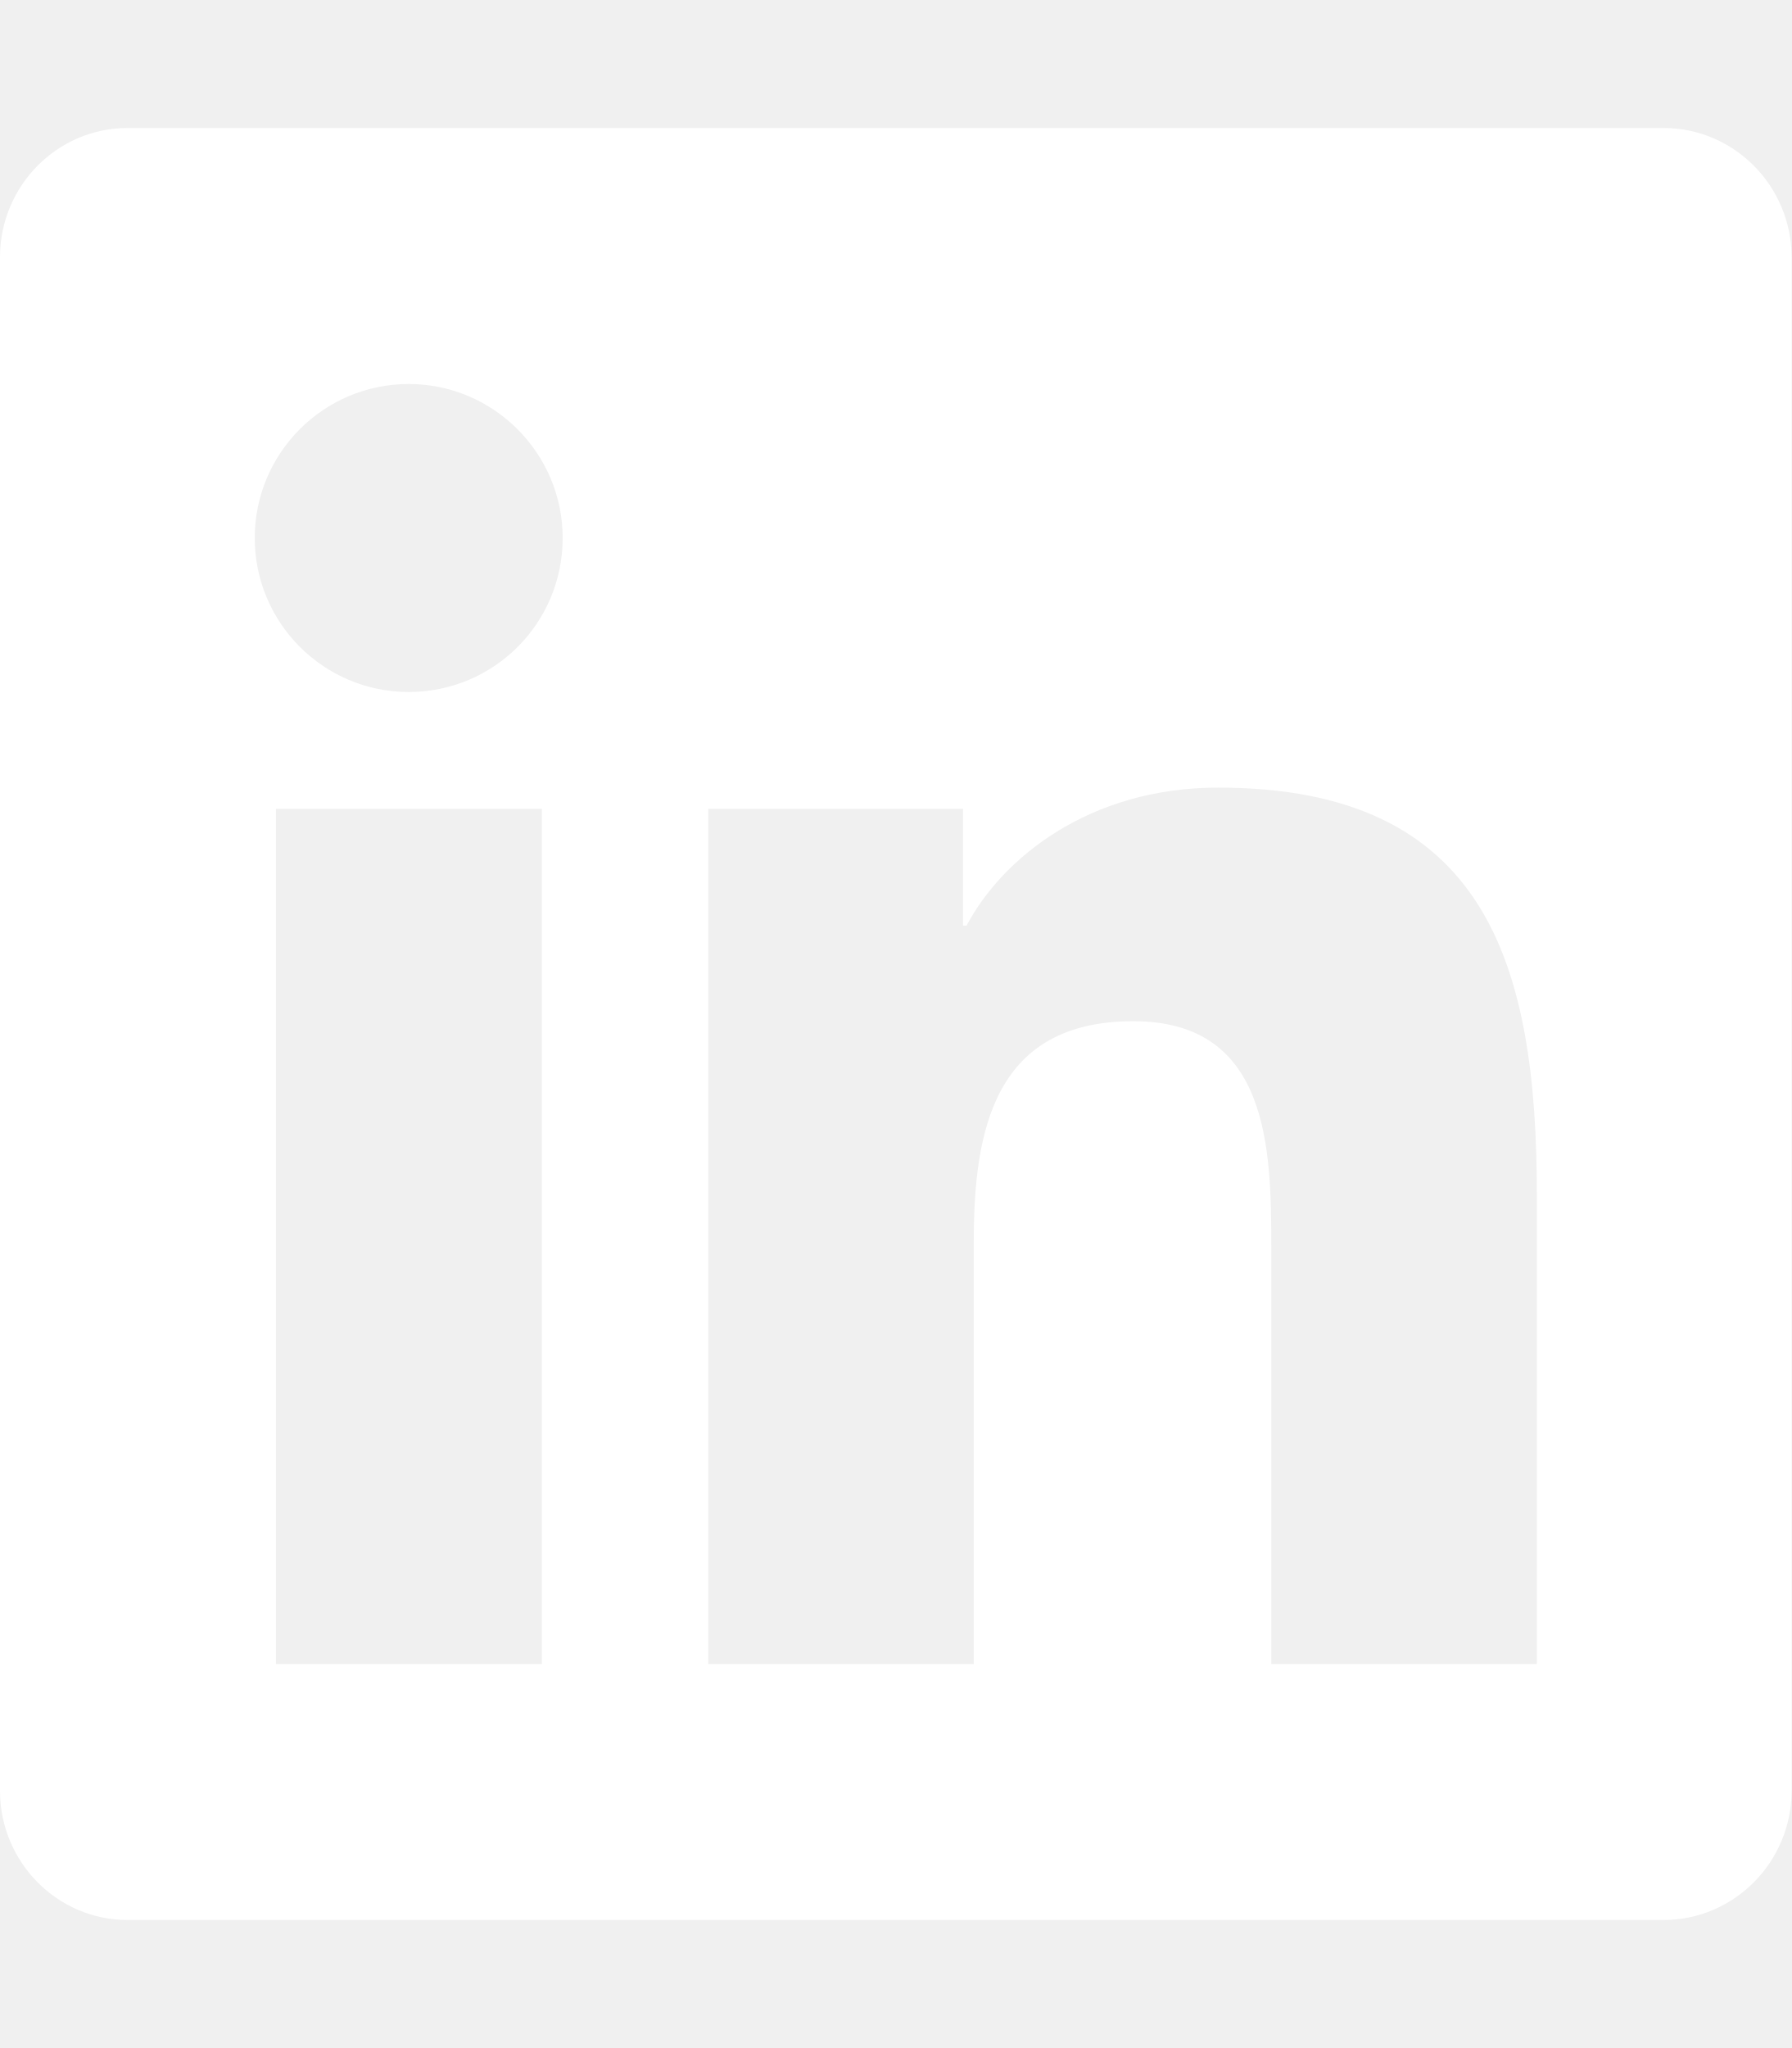
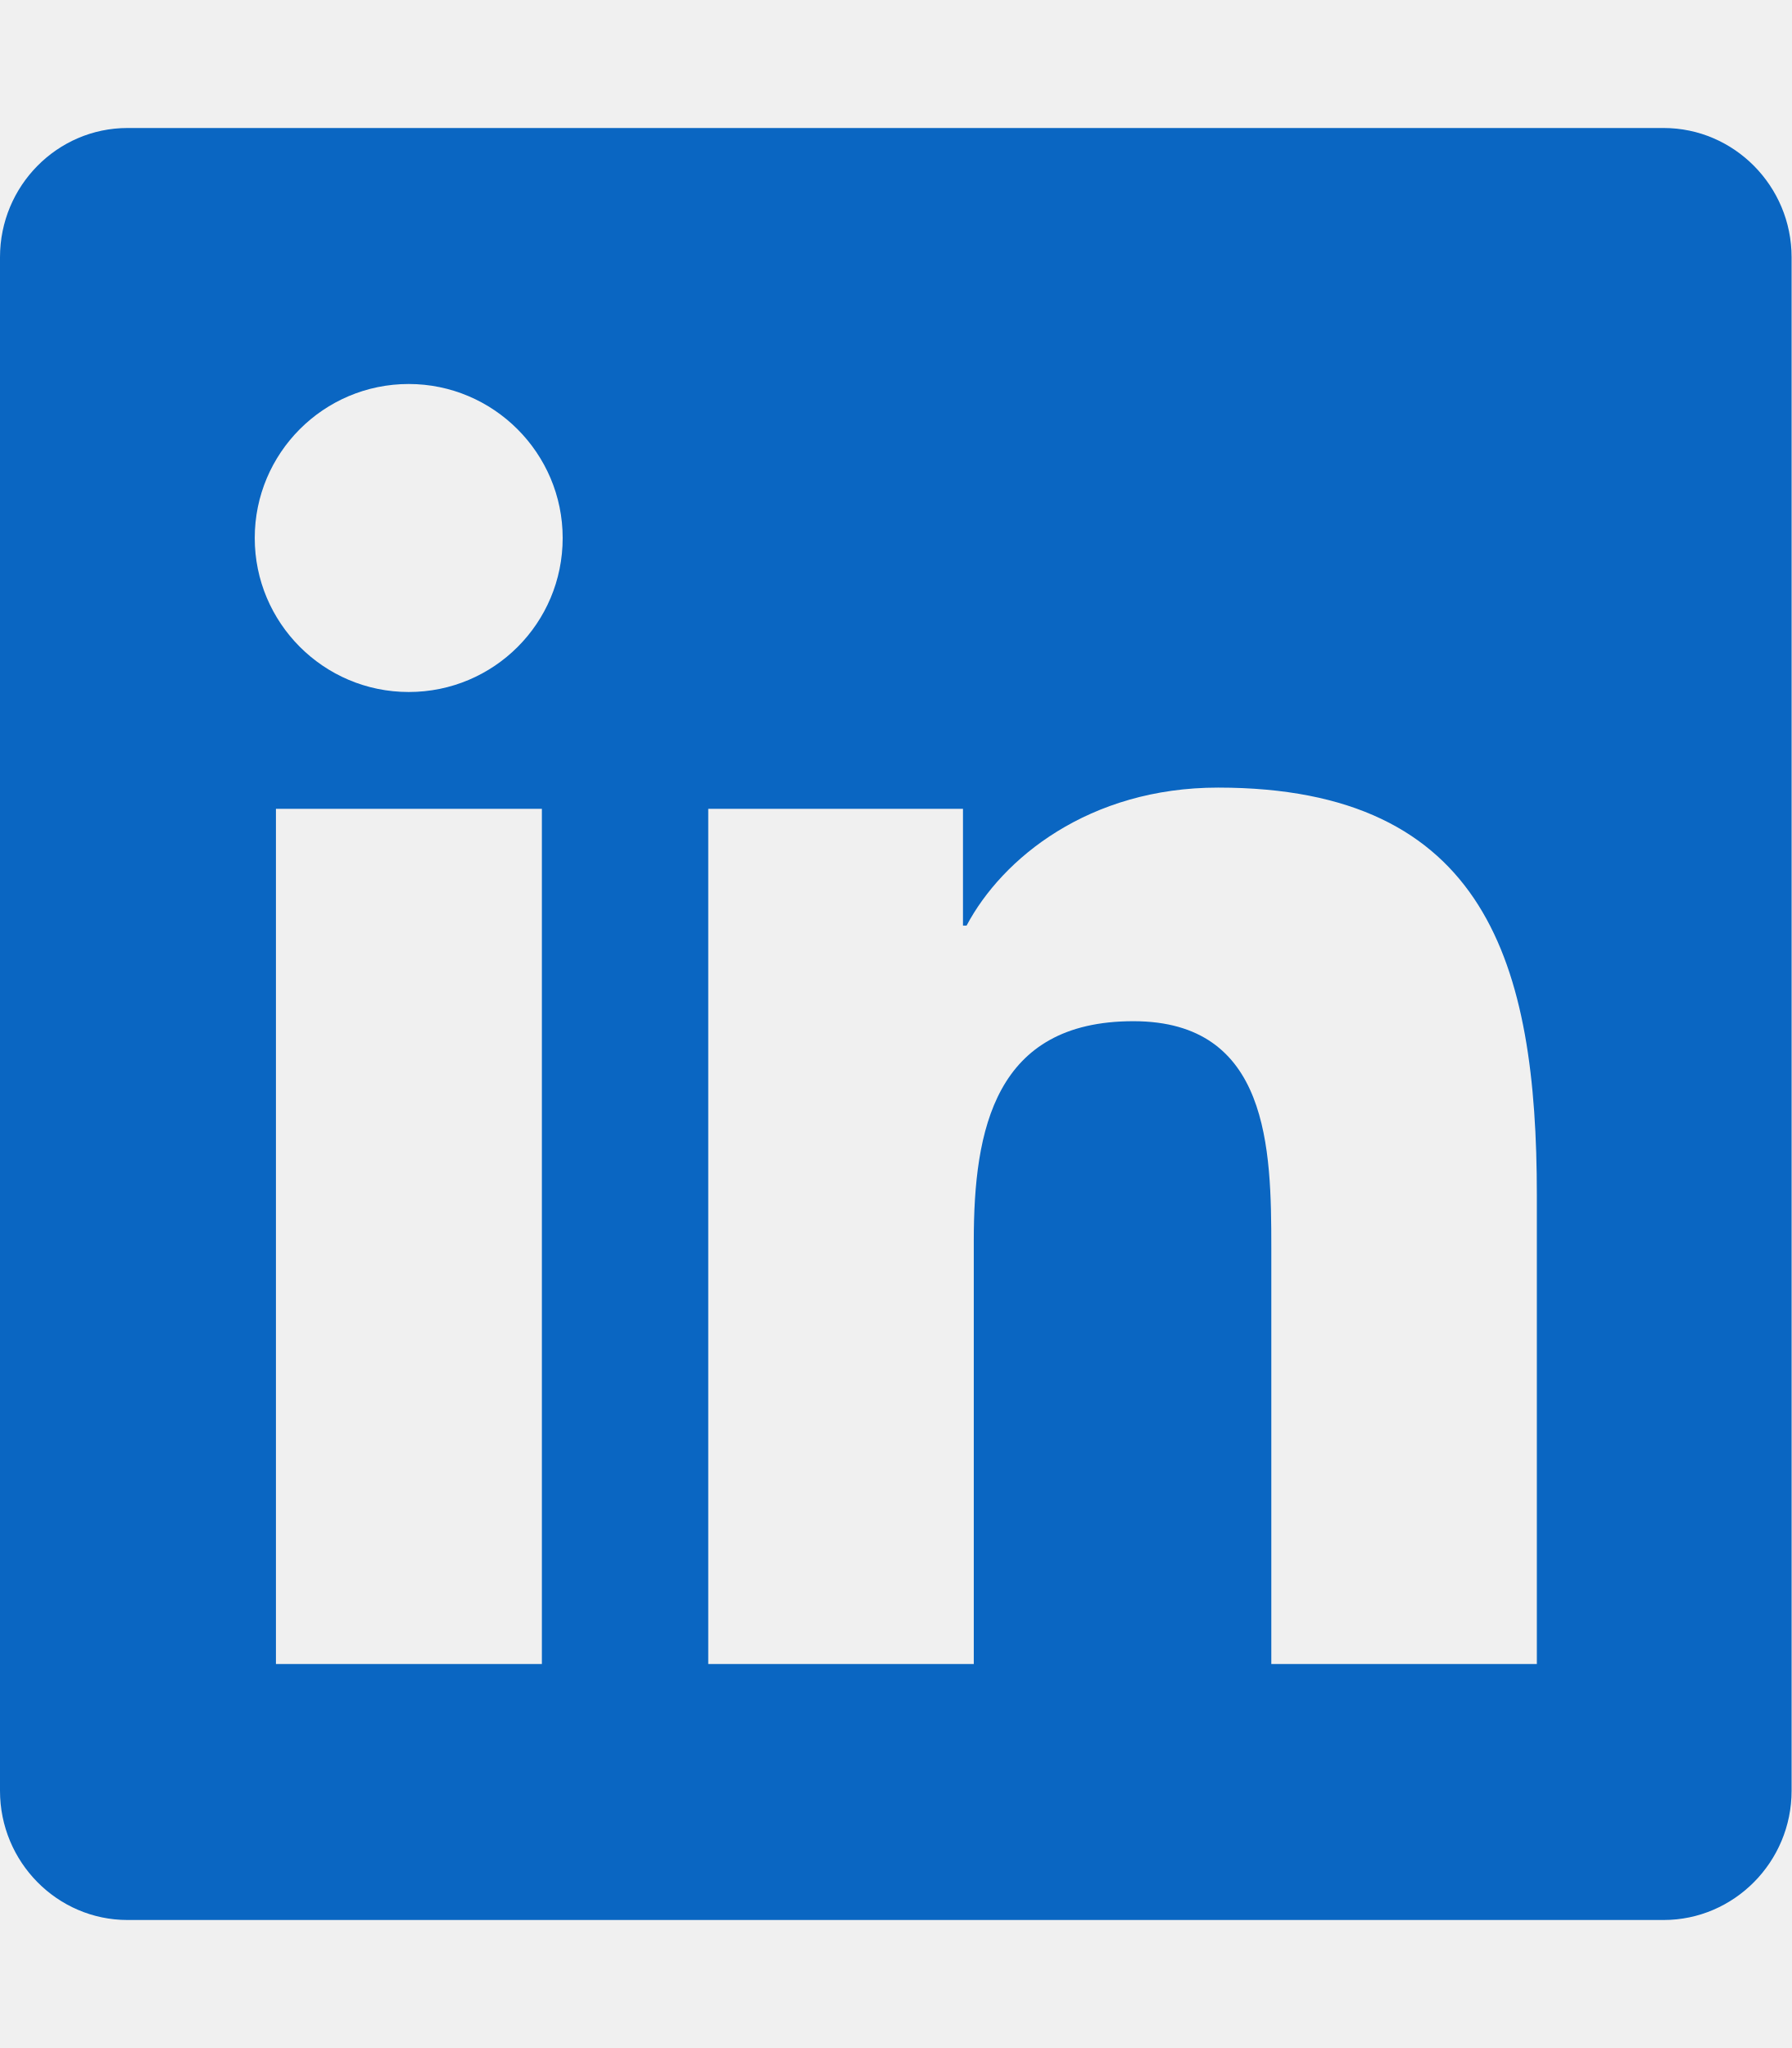
- <svg xmlns="http://www.w3.org/2000/svg" fill="white" viewBox="0 0 448 512">
+ <svg xmlns="http://www.w3.org/2000/svg" fill="#0A66C2" viewBox="0 0 448 512">
  <path d="M416 32H31.9C14.3 32 0 46.5 0 64.3v383.4C0 465.5 14.3 480 31.9 480H416c17.6 0 32-14.5 32-32.3V64.3c0-17.8-14.4-32.3-32-32.3zM135.4 416H69V202.2h66.5V416zm-33.2-243c-21.3 0-38.5-17.3-38.5-38.5S80.9 96 102.2 96c21.2 0 38.5 17.3 38.5 38.5 0 21.3-17.2 38.5-38.5 38.5zm282.1 243h-66.4V312c0-24.8-.5-56.7-34.5-56.7-34.6 0-39.9 27-39.9 54.9V416h-66.4V202.2h63.7v29.2h.9c8.9-16.8 30.6-34.5 62.9-34.5 67.2 0 79.7 44.3 79.7 101.9V416z" />
</svg>
